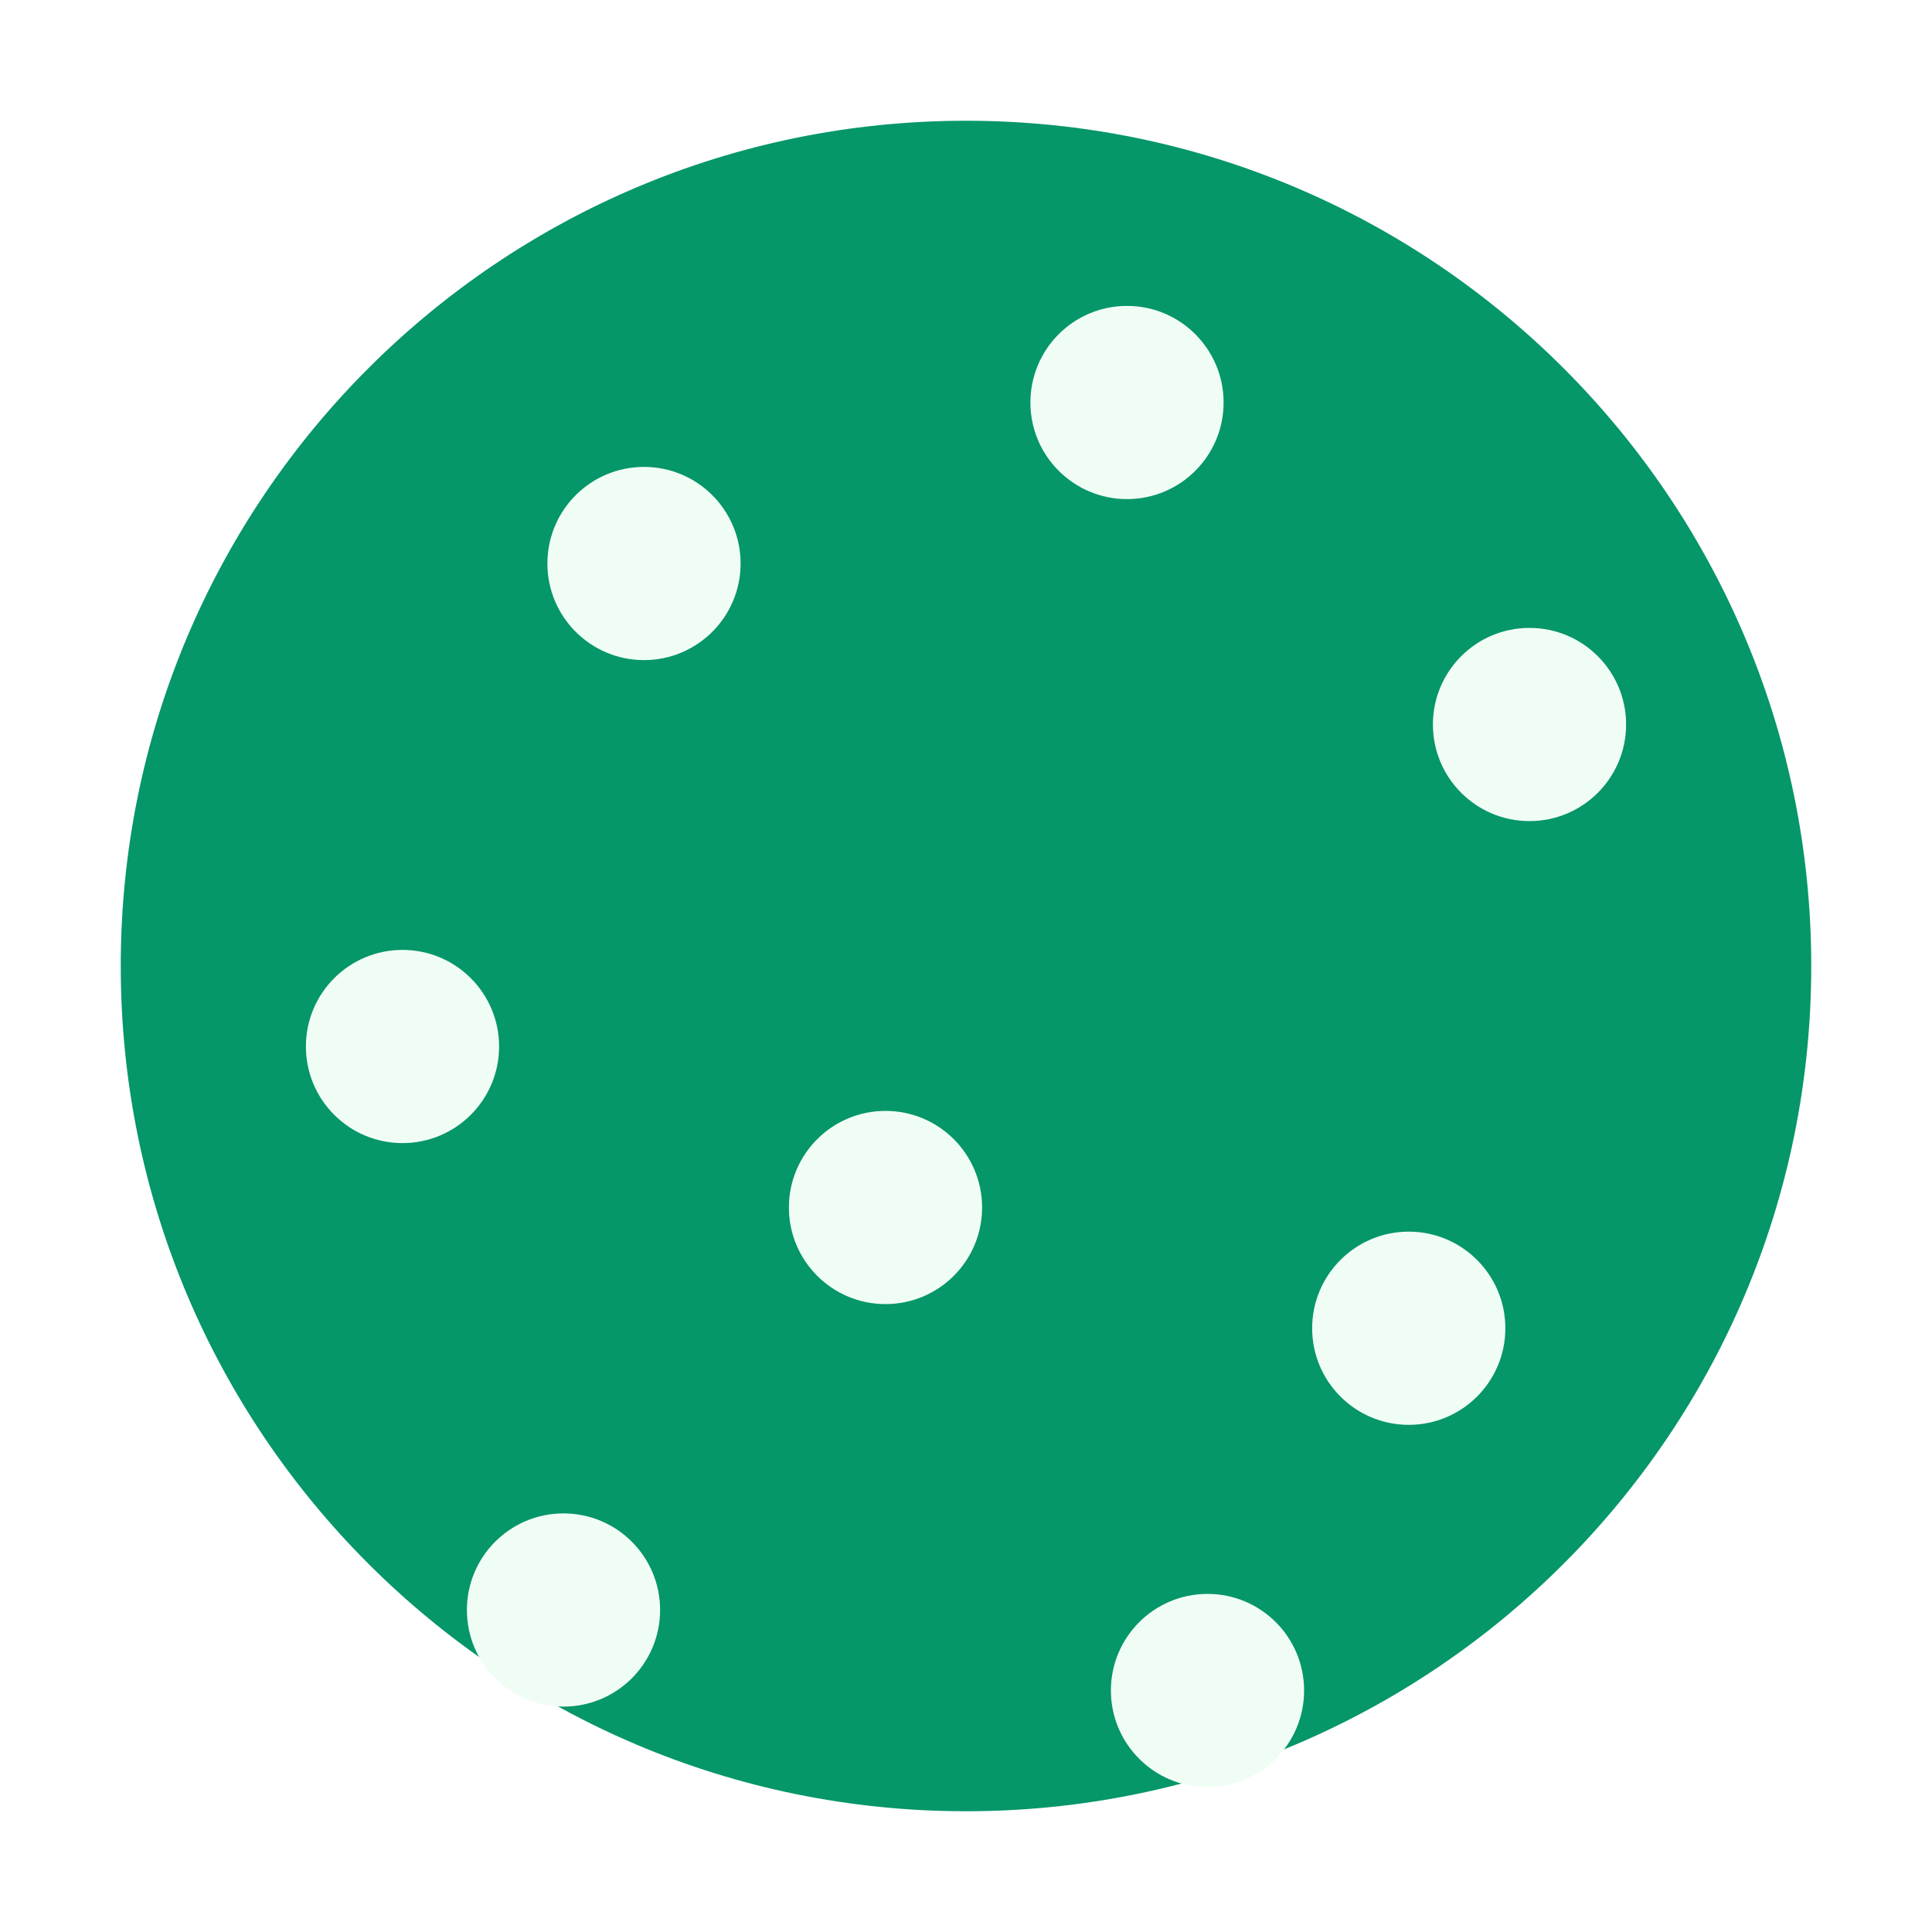
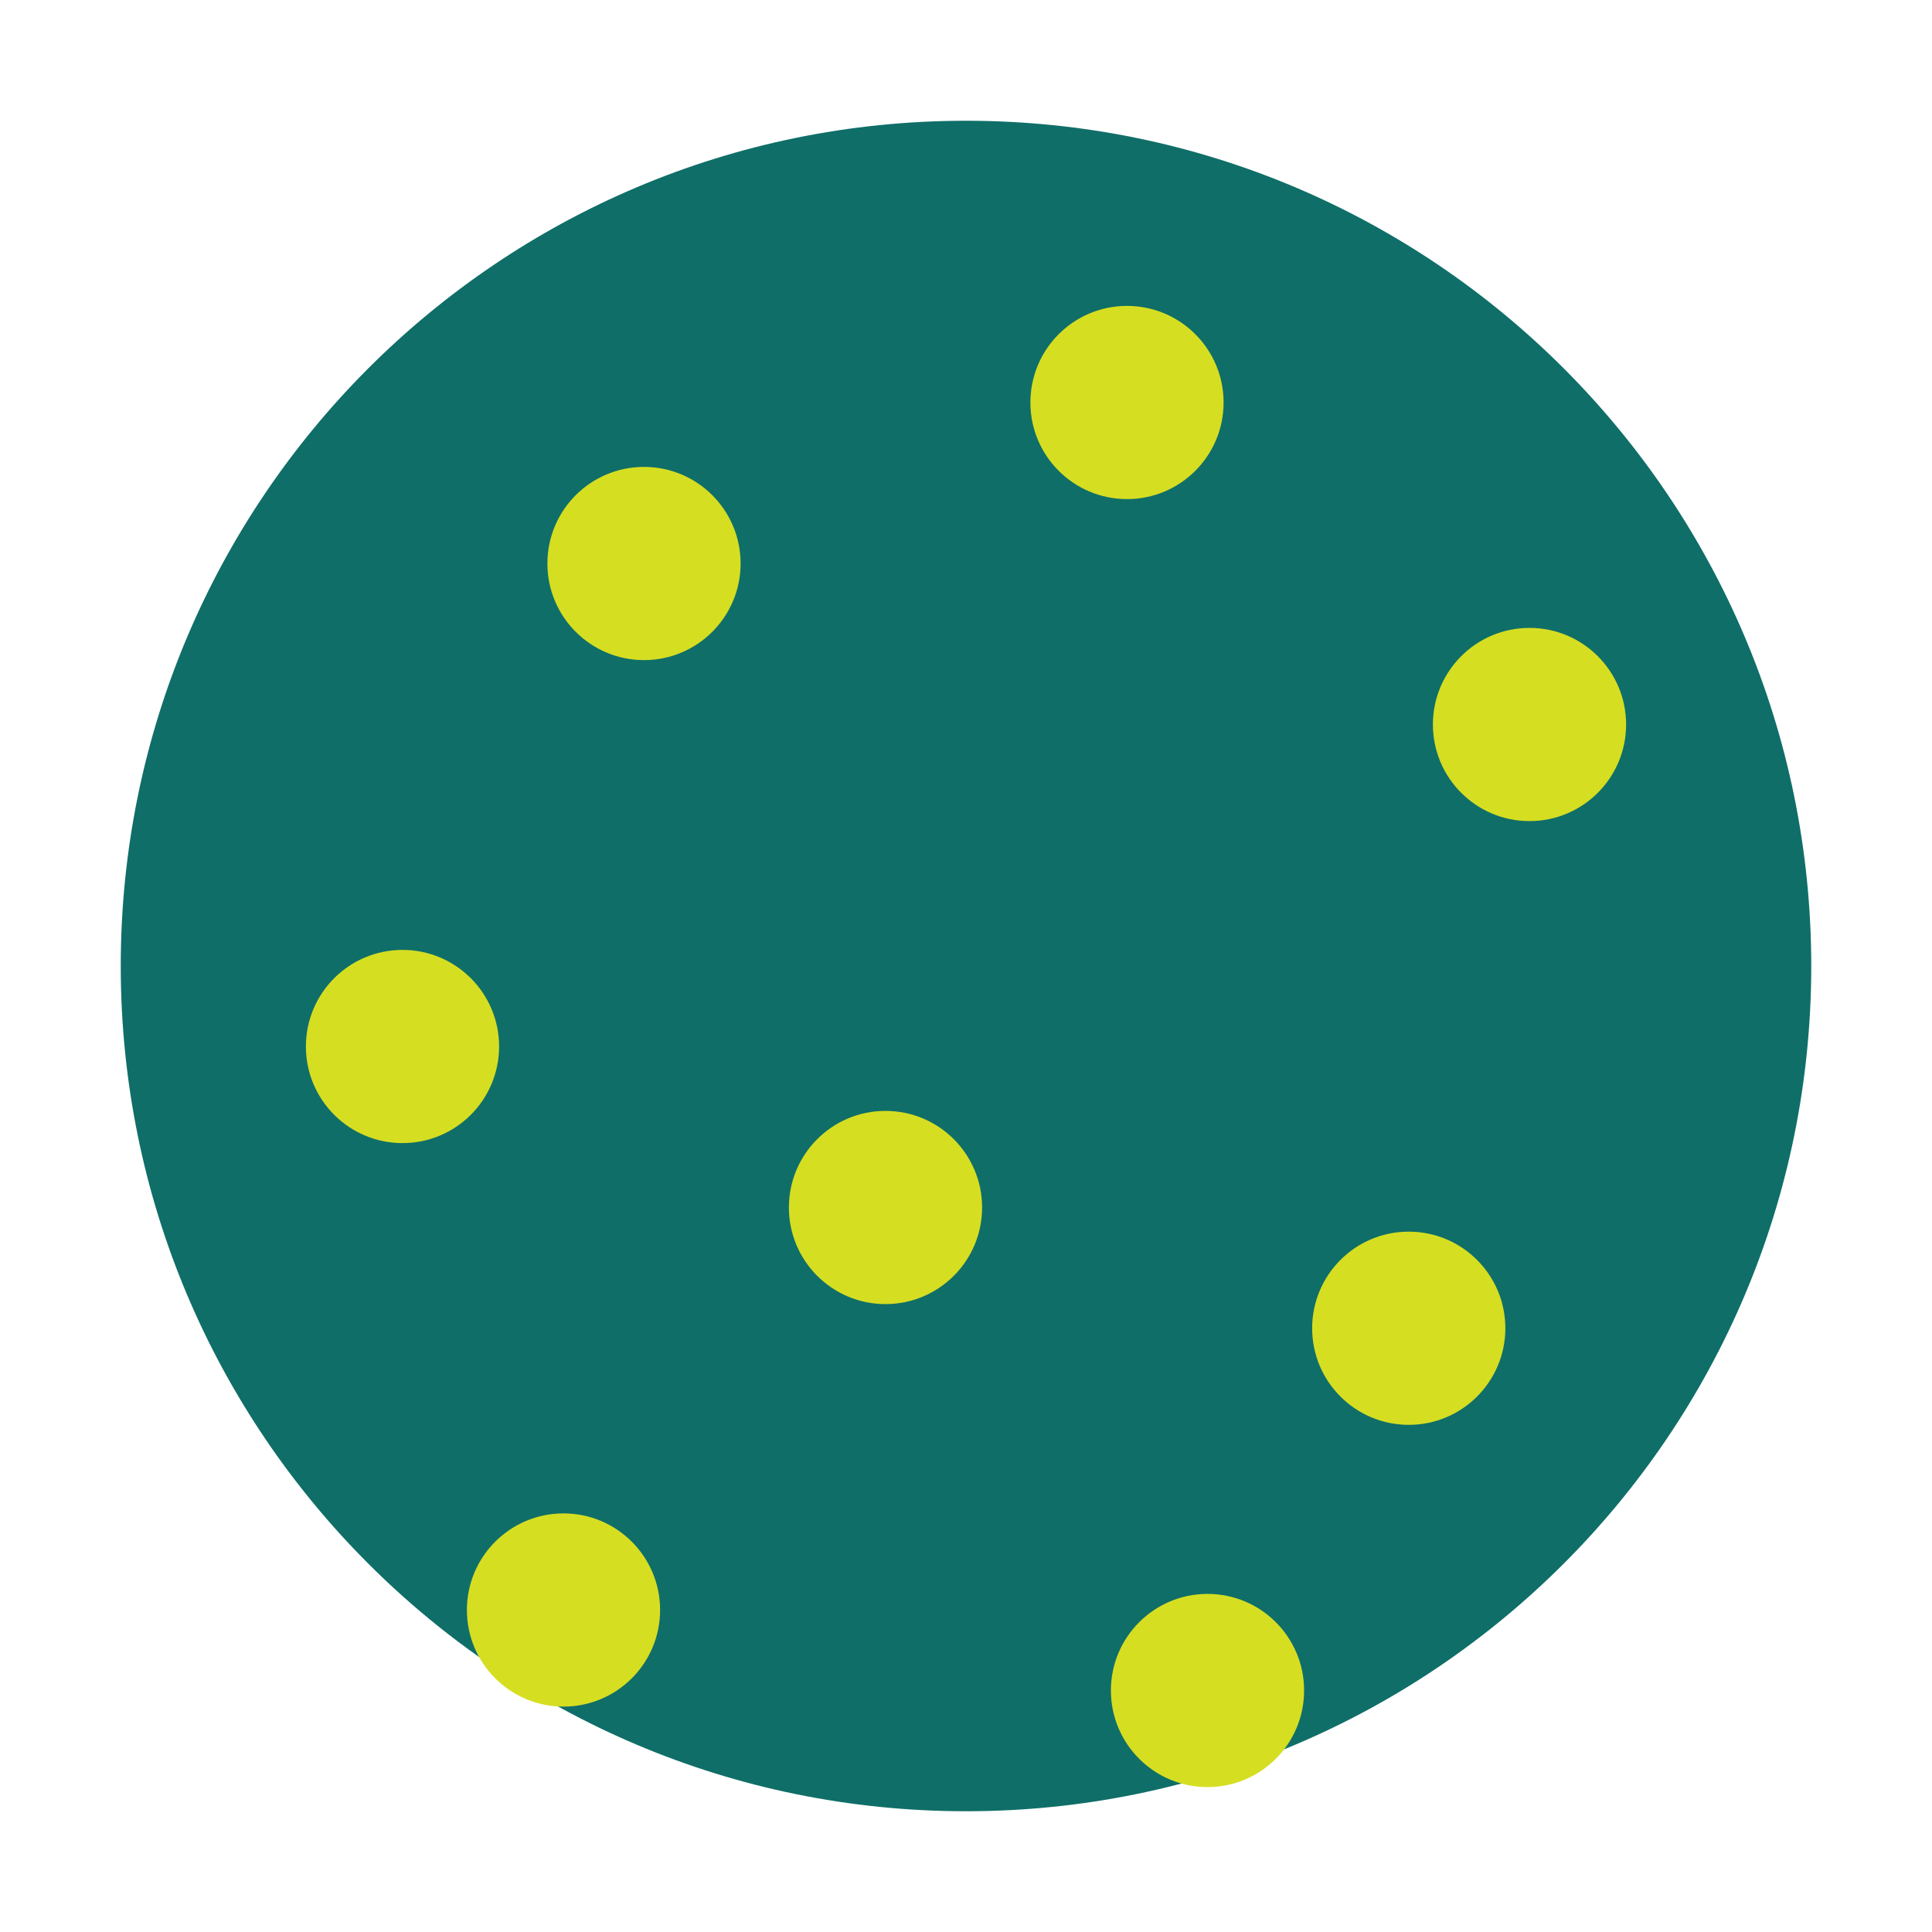
<svg xmlns="http://www.w3.org/2000/svg" viewBox="0 0 48 48">
-   <circle cx="24" cy="24" r="21" fill="#059669" />
-   <circle cx="16" cy="14" r="2.4" fill="#f0fdf4" />
-   <circle cx="28" cy="10" r="2.4" fill="#f0fdf4" />
-   <circle cx="38" cy="18" r="2.4" fill="#f0fdf4" />
-   <circle cx="10" cy="26" r="2.4" fill="#f0fdf4" />
-   <circle cx="22" cy="30" r="2.4" fill="#f0fdf4" />
-   <circle cx="35" cy="33" r="2.4" fill="#f0fdf4" />
-   <circle cx="14" cy="40" r="2.4" fill="#f0fdf4" />
-   <circle cx="30" cy="42" r="2.4" fill="#f0fdf4" />
+   <circle cx="24" cy="24" r="21" fill="#0F6E68" />
+   <circle cx="16" cy="14" r="2.4" fill="#D6DE22" />
+   <circle cx="28" cy="10" r="2.4" fill="#D6DE22" />
+   <circle cx="38" cy="18" r="2.4" fill="#D6DE22" />
+   <circle cx="10" cy="26" r="2.4" fill="#D6DE22" />
+   <circle cx="22" cy="30" r="2.4" fill="#D6DE22" />
+   <circle cx="35" cy="33" r="2.4" fill="#D6DE22" />
+   <circle cx="14" cy="40" r="2.4" fill="#D6DE22" />
+   <circle cx="30" cy="42" r="2.4" fill="#D6DE22" />
</svg>
